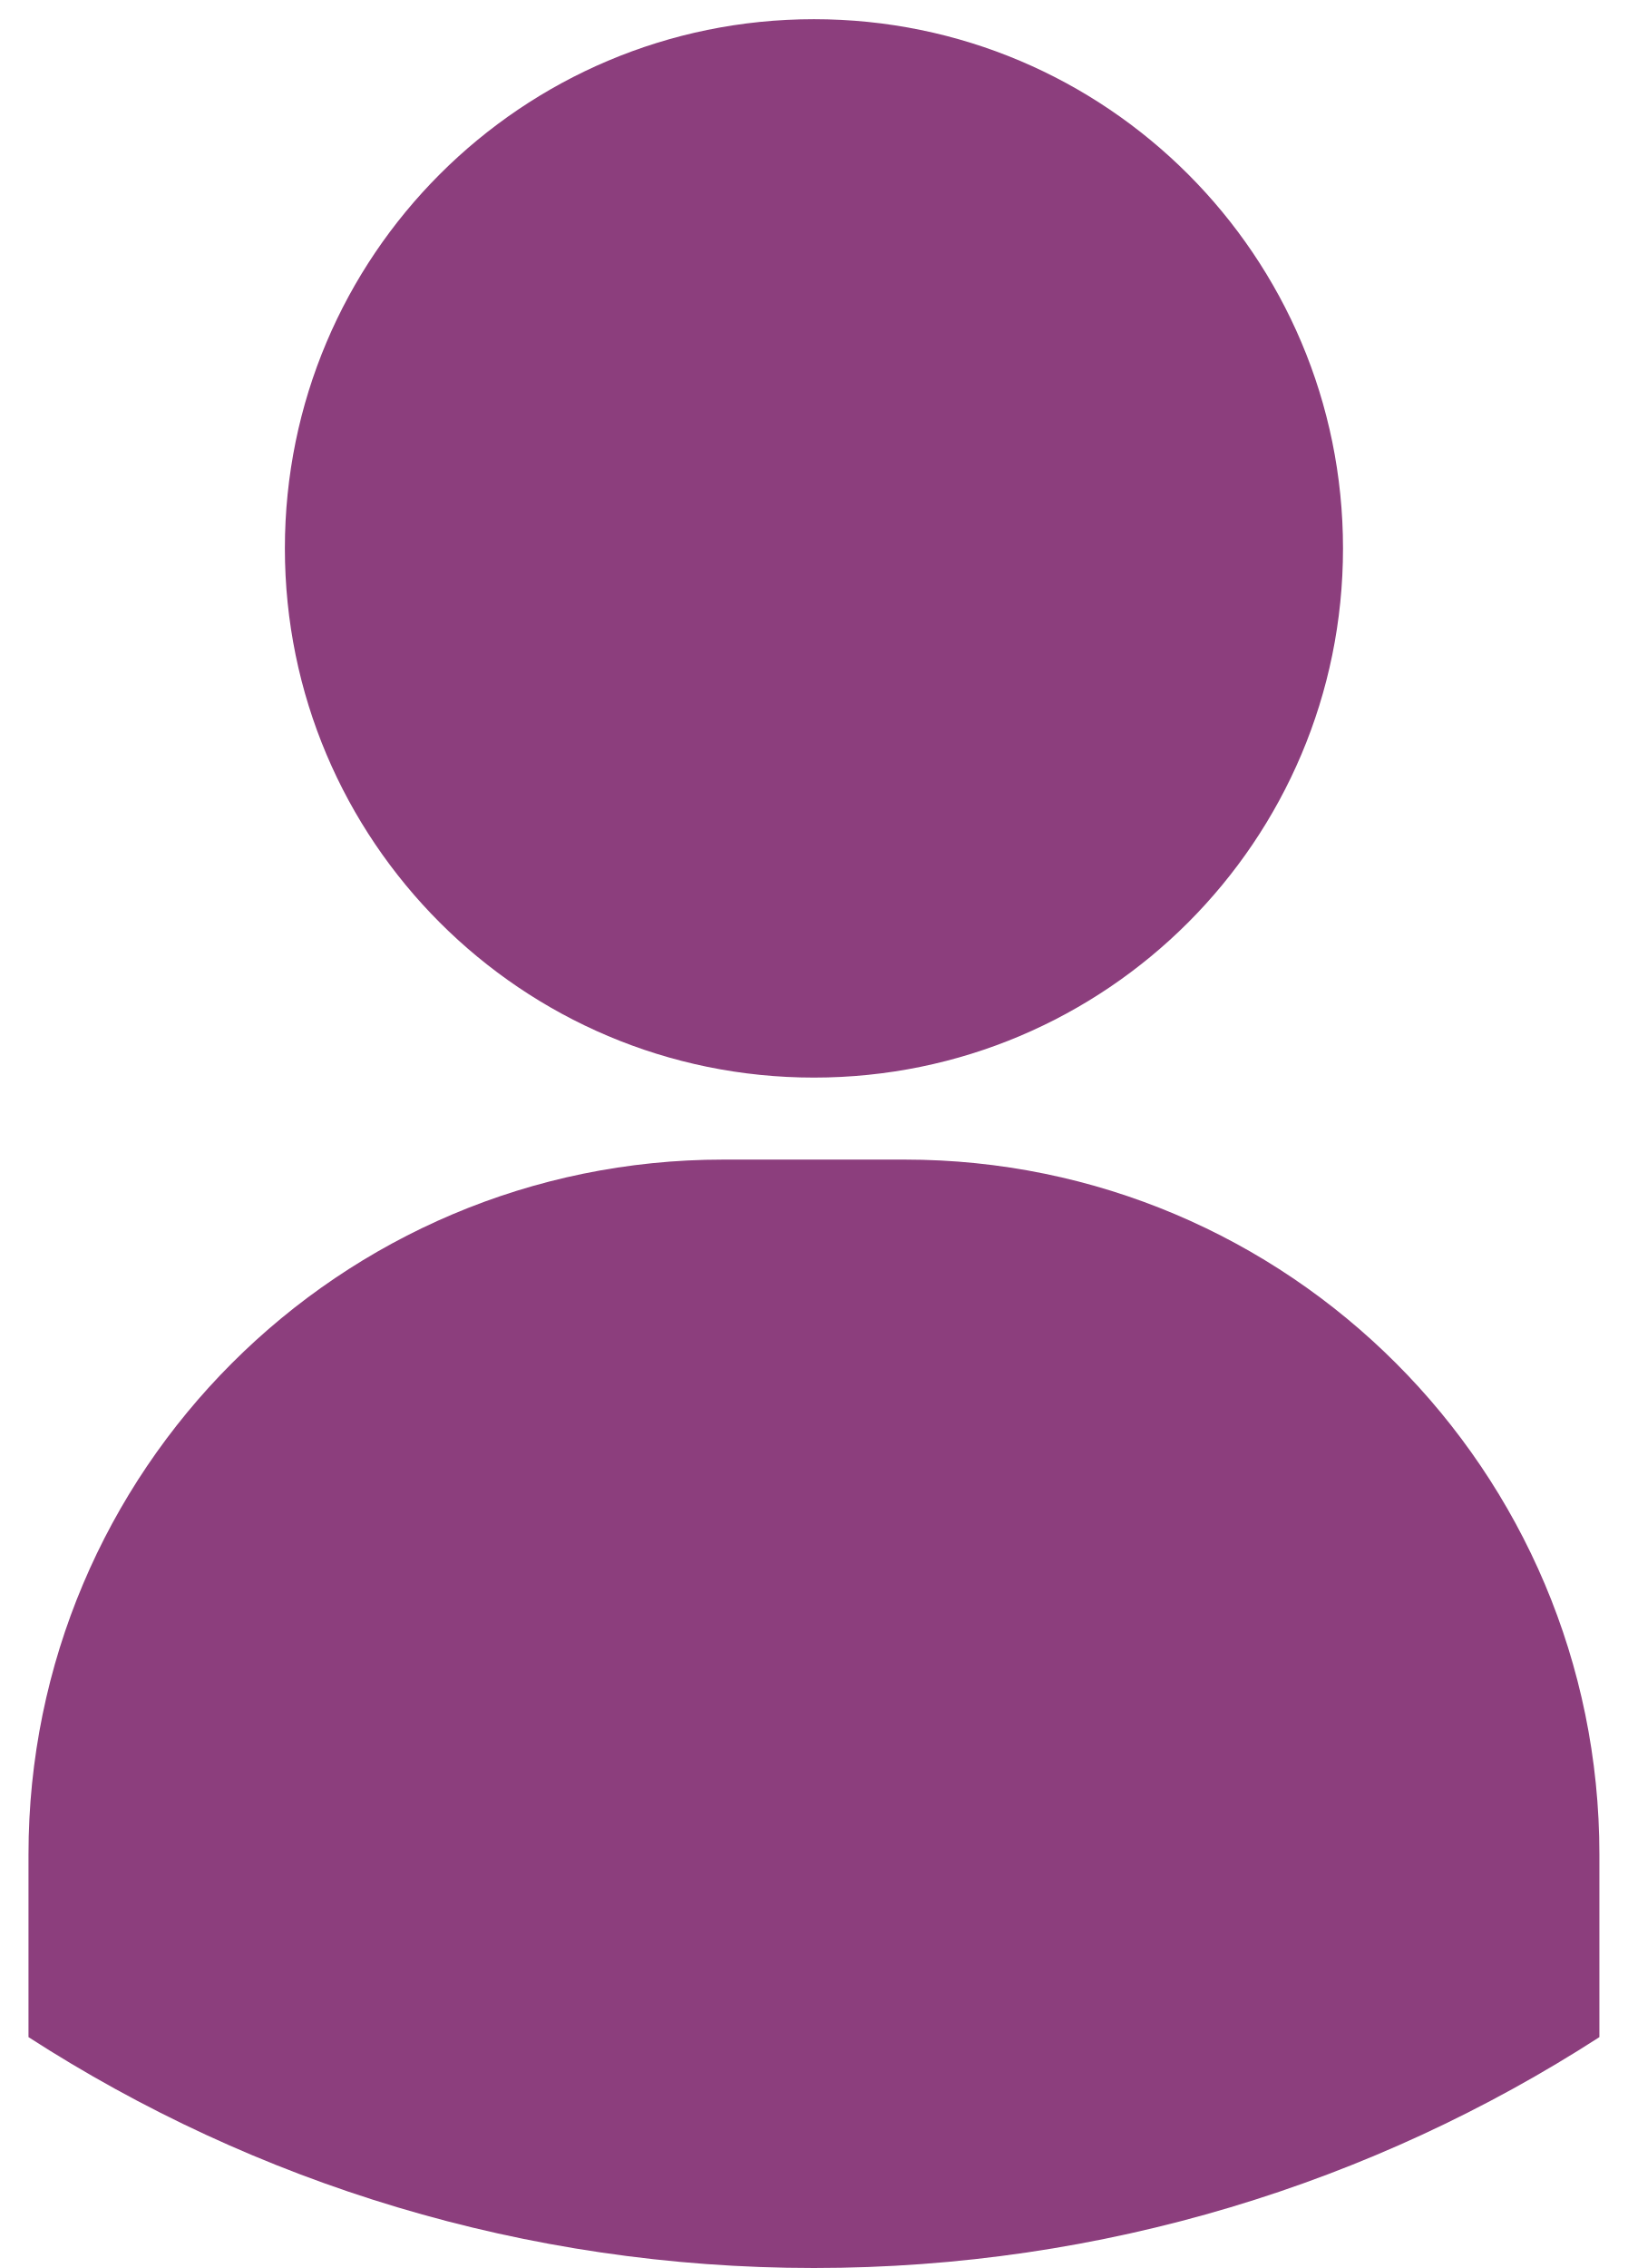
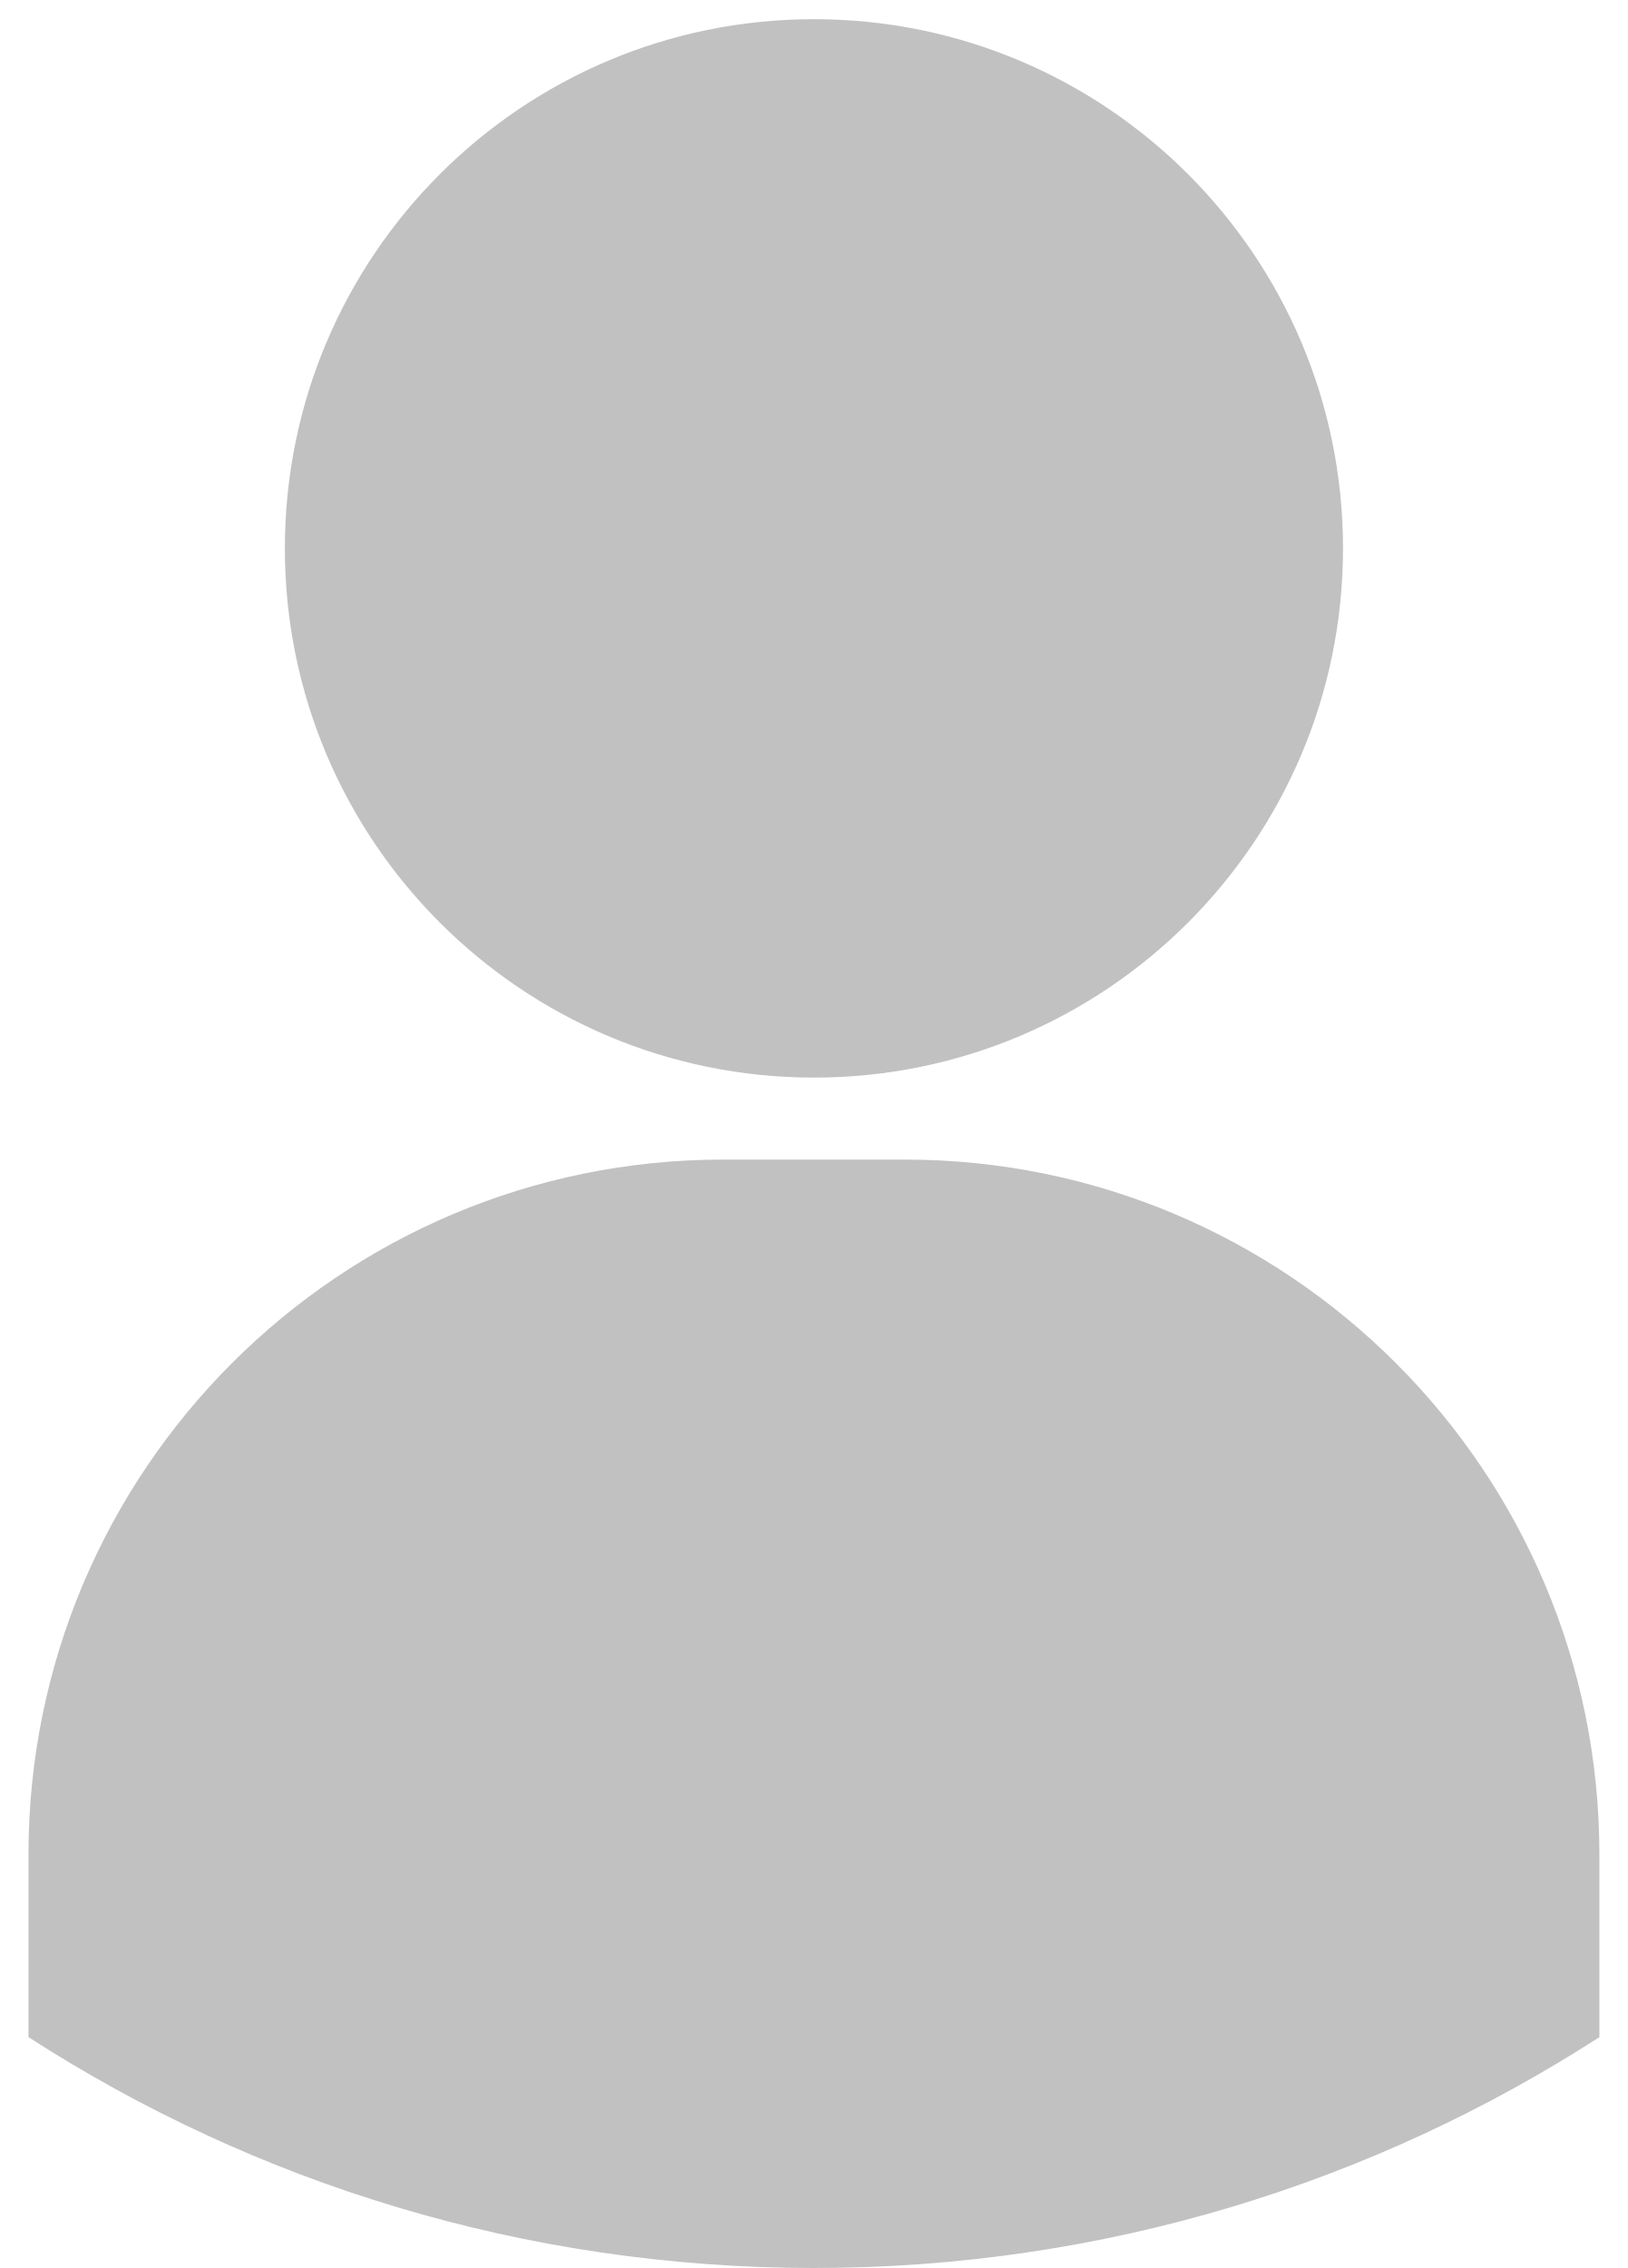
<svg xmlns="http://www.w3.org/2000/svg" width="28" height="39" viewBox="0 0 28 39" fill="none">
-   <path d="M14 18.53C19.026 18.53 23.1 14.456 23.1 9.43C23.1 4.404 19.026 0.33 14 0.33C8.974 0.33 4.9 4.404 4.9 9.43C4.9 14.456 8.974 18.53 14 18.53Z" fill="#8C3E7D" />
-   <path d="M15.56 19.94H12.44C5.84 19.94 0.49 25.29 0.49 31.89V35.03C4.38 37.54 9.02 39 14 39C18.98 39 23.62 37.54 27.51 35.03V31.89C27.51 25.29 22.16 19.94 15.56 19.94Z" fill="#8C3E7D" />
+   <path d="M14 18.53C19.026 18.53 23.1 14.456 23.1 9.43C23.1 4.404 19.026 0.33 14 0.33C8.974 0.33 4.9 4.404 4.9 9.43C4.9 14.456 8.974 18.53 14 18.53Z" fill="#C1C1C1" />
+   <path d="M15.56 19.94H12.44C5.84 19.94 0.49 25.29 0.49 31.89V35.03C4.38 37.54 9.02 39 14 39C18.98 39 23.62 37.54 27.51 35.03V31.89C27.51 25.29 22.16 19.94 15.56 19.94Z" fill="#C1C1C1" />
</svg>
